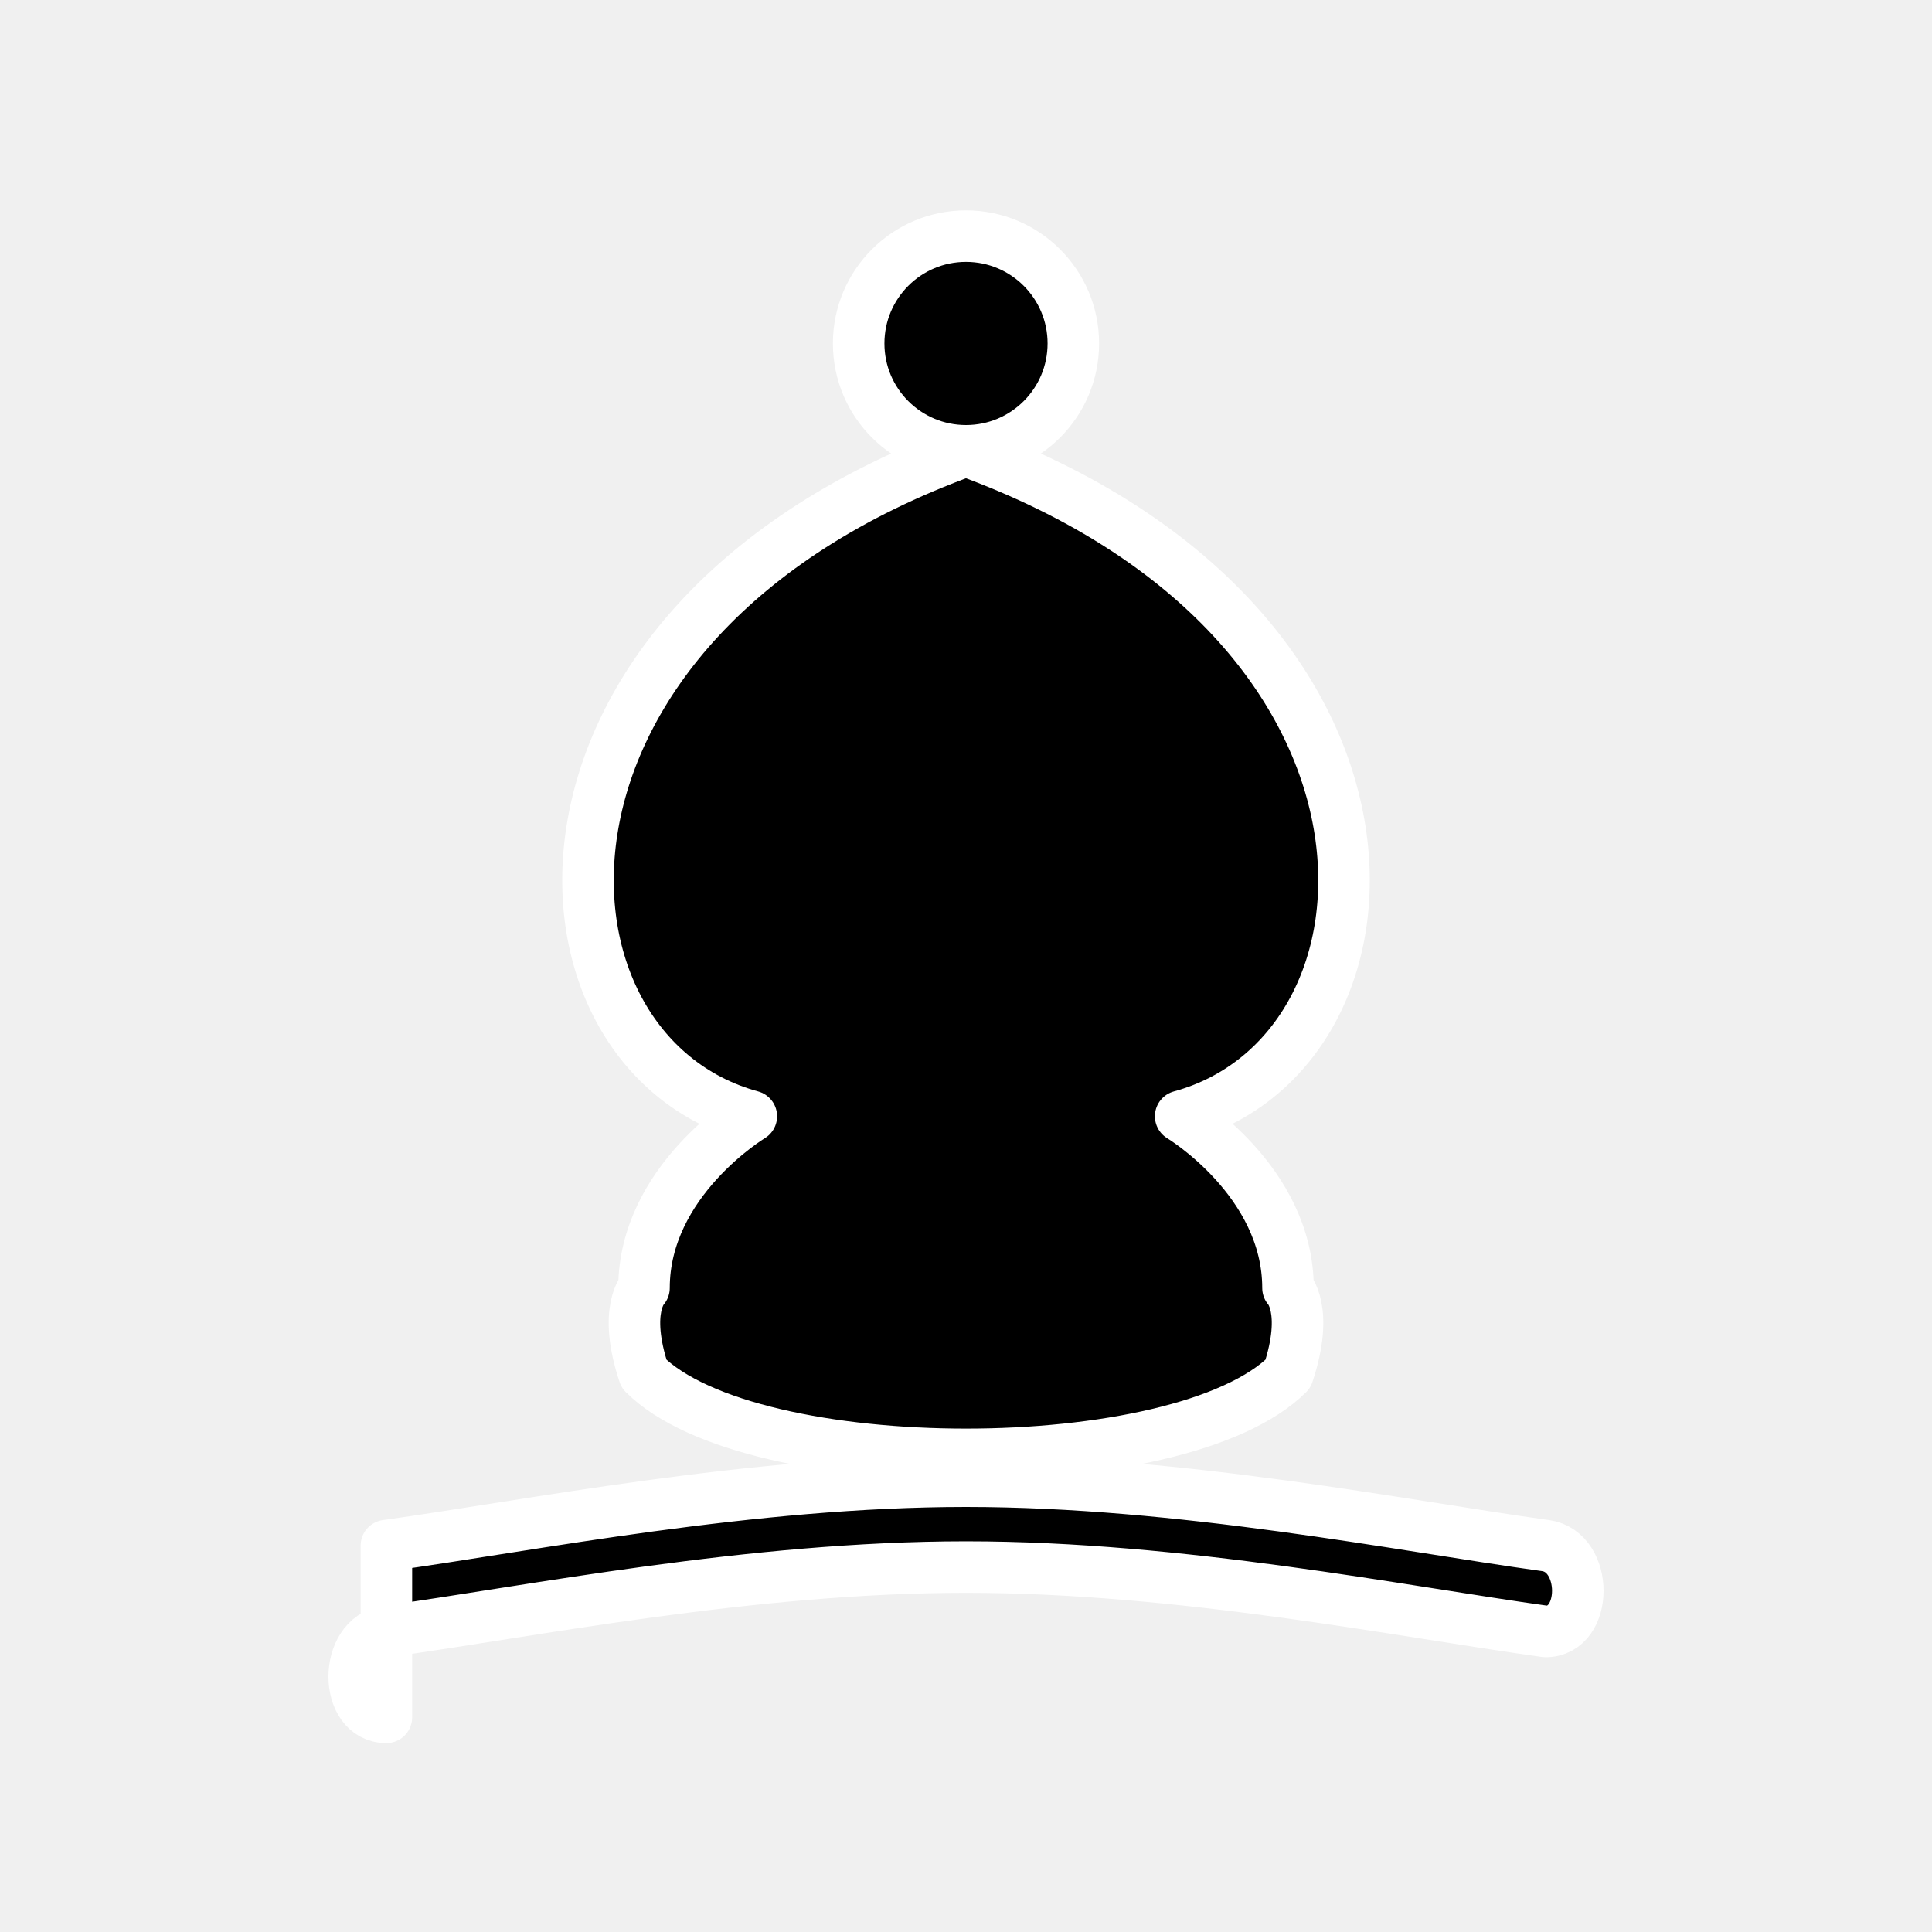
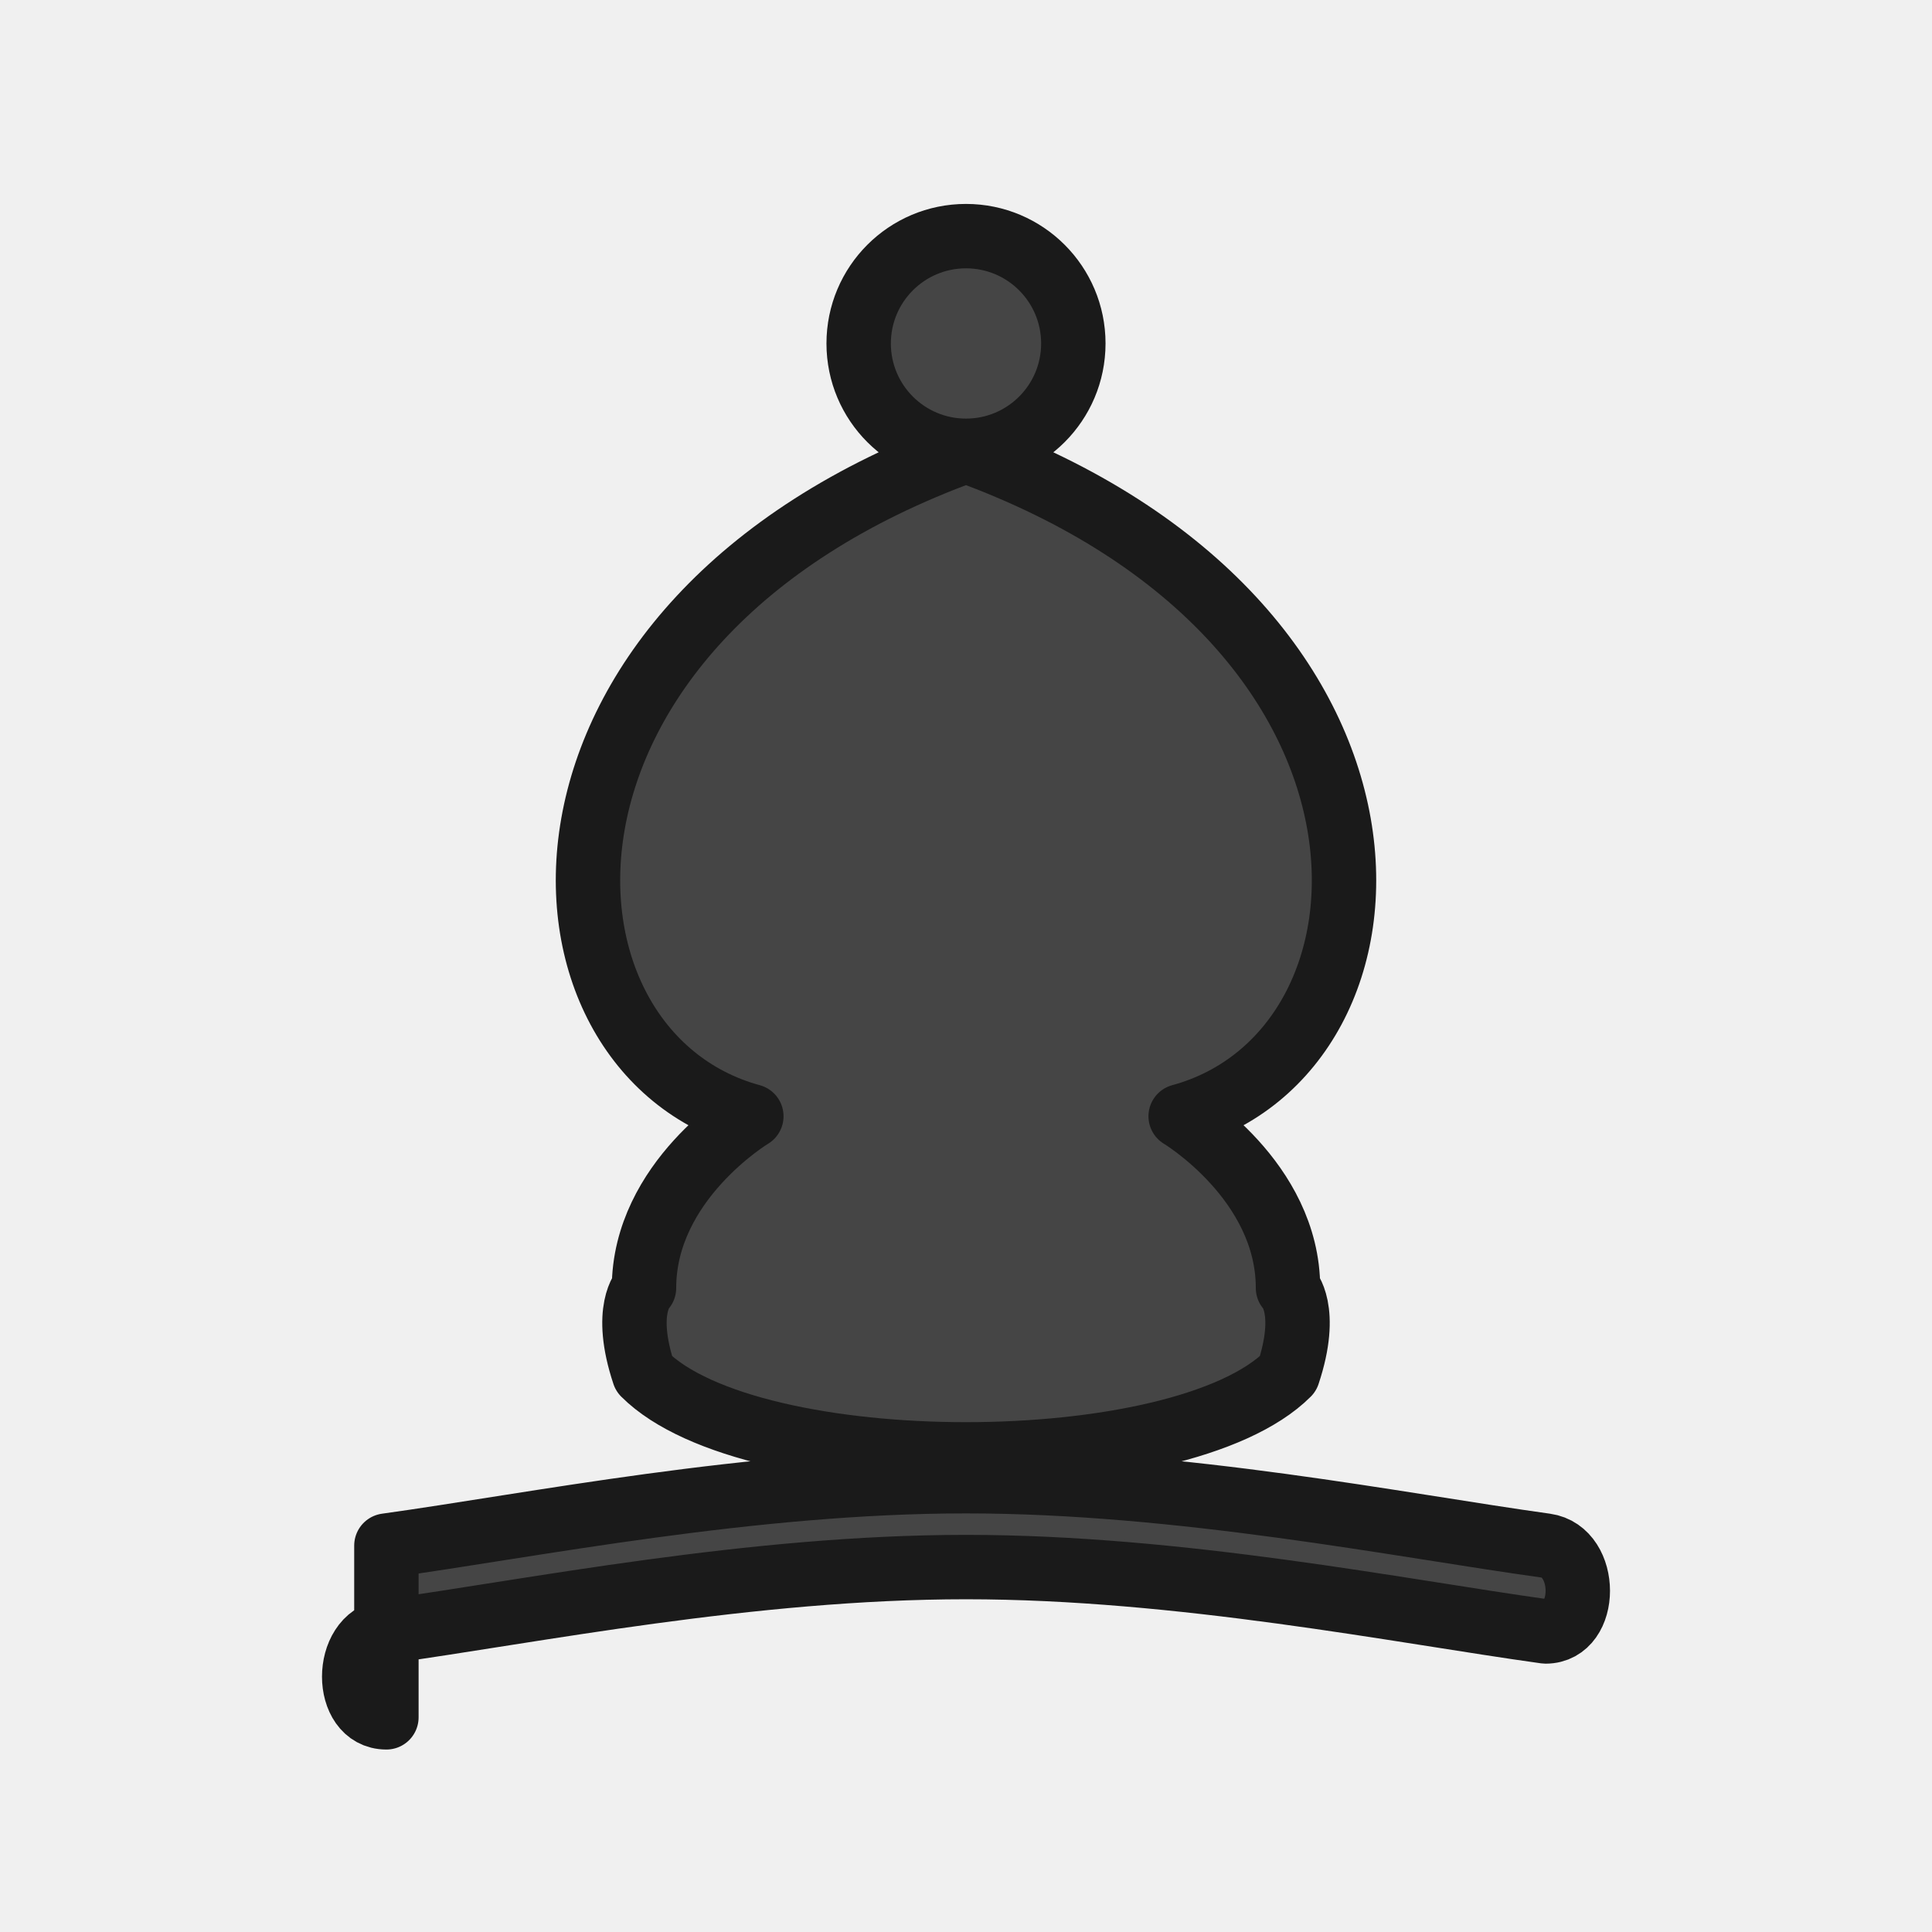
<svg xmlns="http://www.w3.org/2000/svg" viewBox="0 0 45 45" width="45" height="45">
  <defs />
-   <g fill="#000000" stroke="#FFFFFF" stroke-width="1.2" stroke-linecap="round" stroke-linejoin="round">
+   <g fill="#454545" stroke="#1a1a1a" stroke-width="1.5" stroke-linecap="round" stroke-linejoin="round">
    <path d="M 9,36 c 3.39,-0.47 8.5,-1.5 13.5,-1.5 5,0 10.11,1.03 13.5,1.5 1,0.14 1,2 0,2 -3.39,-0.47 -8.5,-1.5 -13.5,-1.5 -5,0 -10.11,1.03 -13.5,1.5 -1,0.14 -1,2 0,2 z M 15,32 c 2.5,2.5 12.5,2.5 15,0 0.5,-1.5 0,-2 0,-2 0,-2.5 -2.5,-4 -2.5,-4 5.5,-1.5 6,-11.5 -5,-15.5 -11,4 -10.5,14 -5,15.5 0,0 -2.5,1.5 -2.5,4 0,0 -0.5,0.5 0,2 z M 25,8 a 2.5,2.5 0 1 1 -5,0 2.5,2.5 0 1 1 5,0 z" />
  </g>
</svg>
